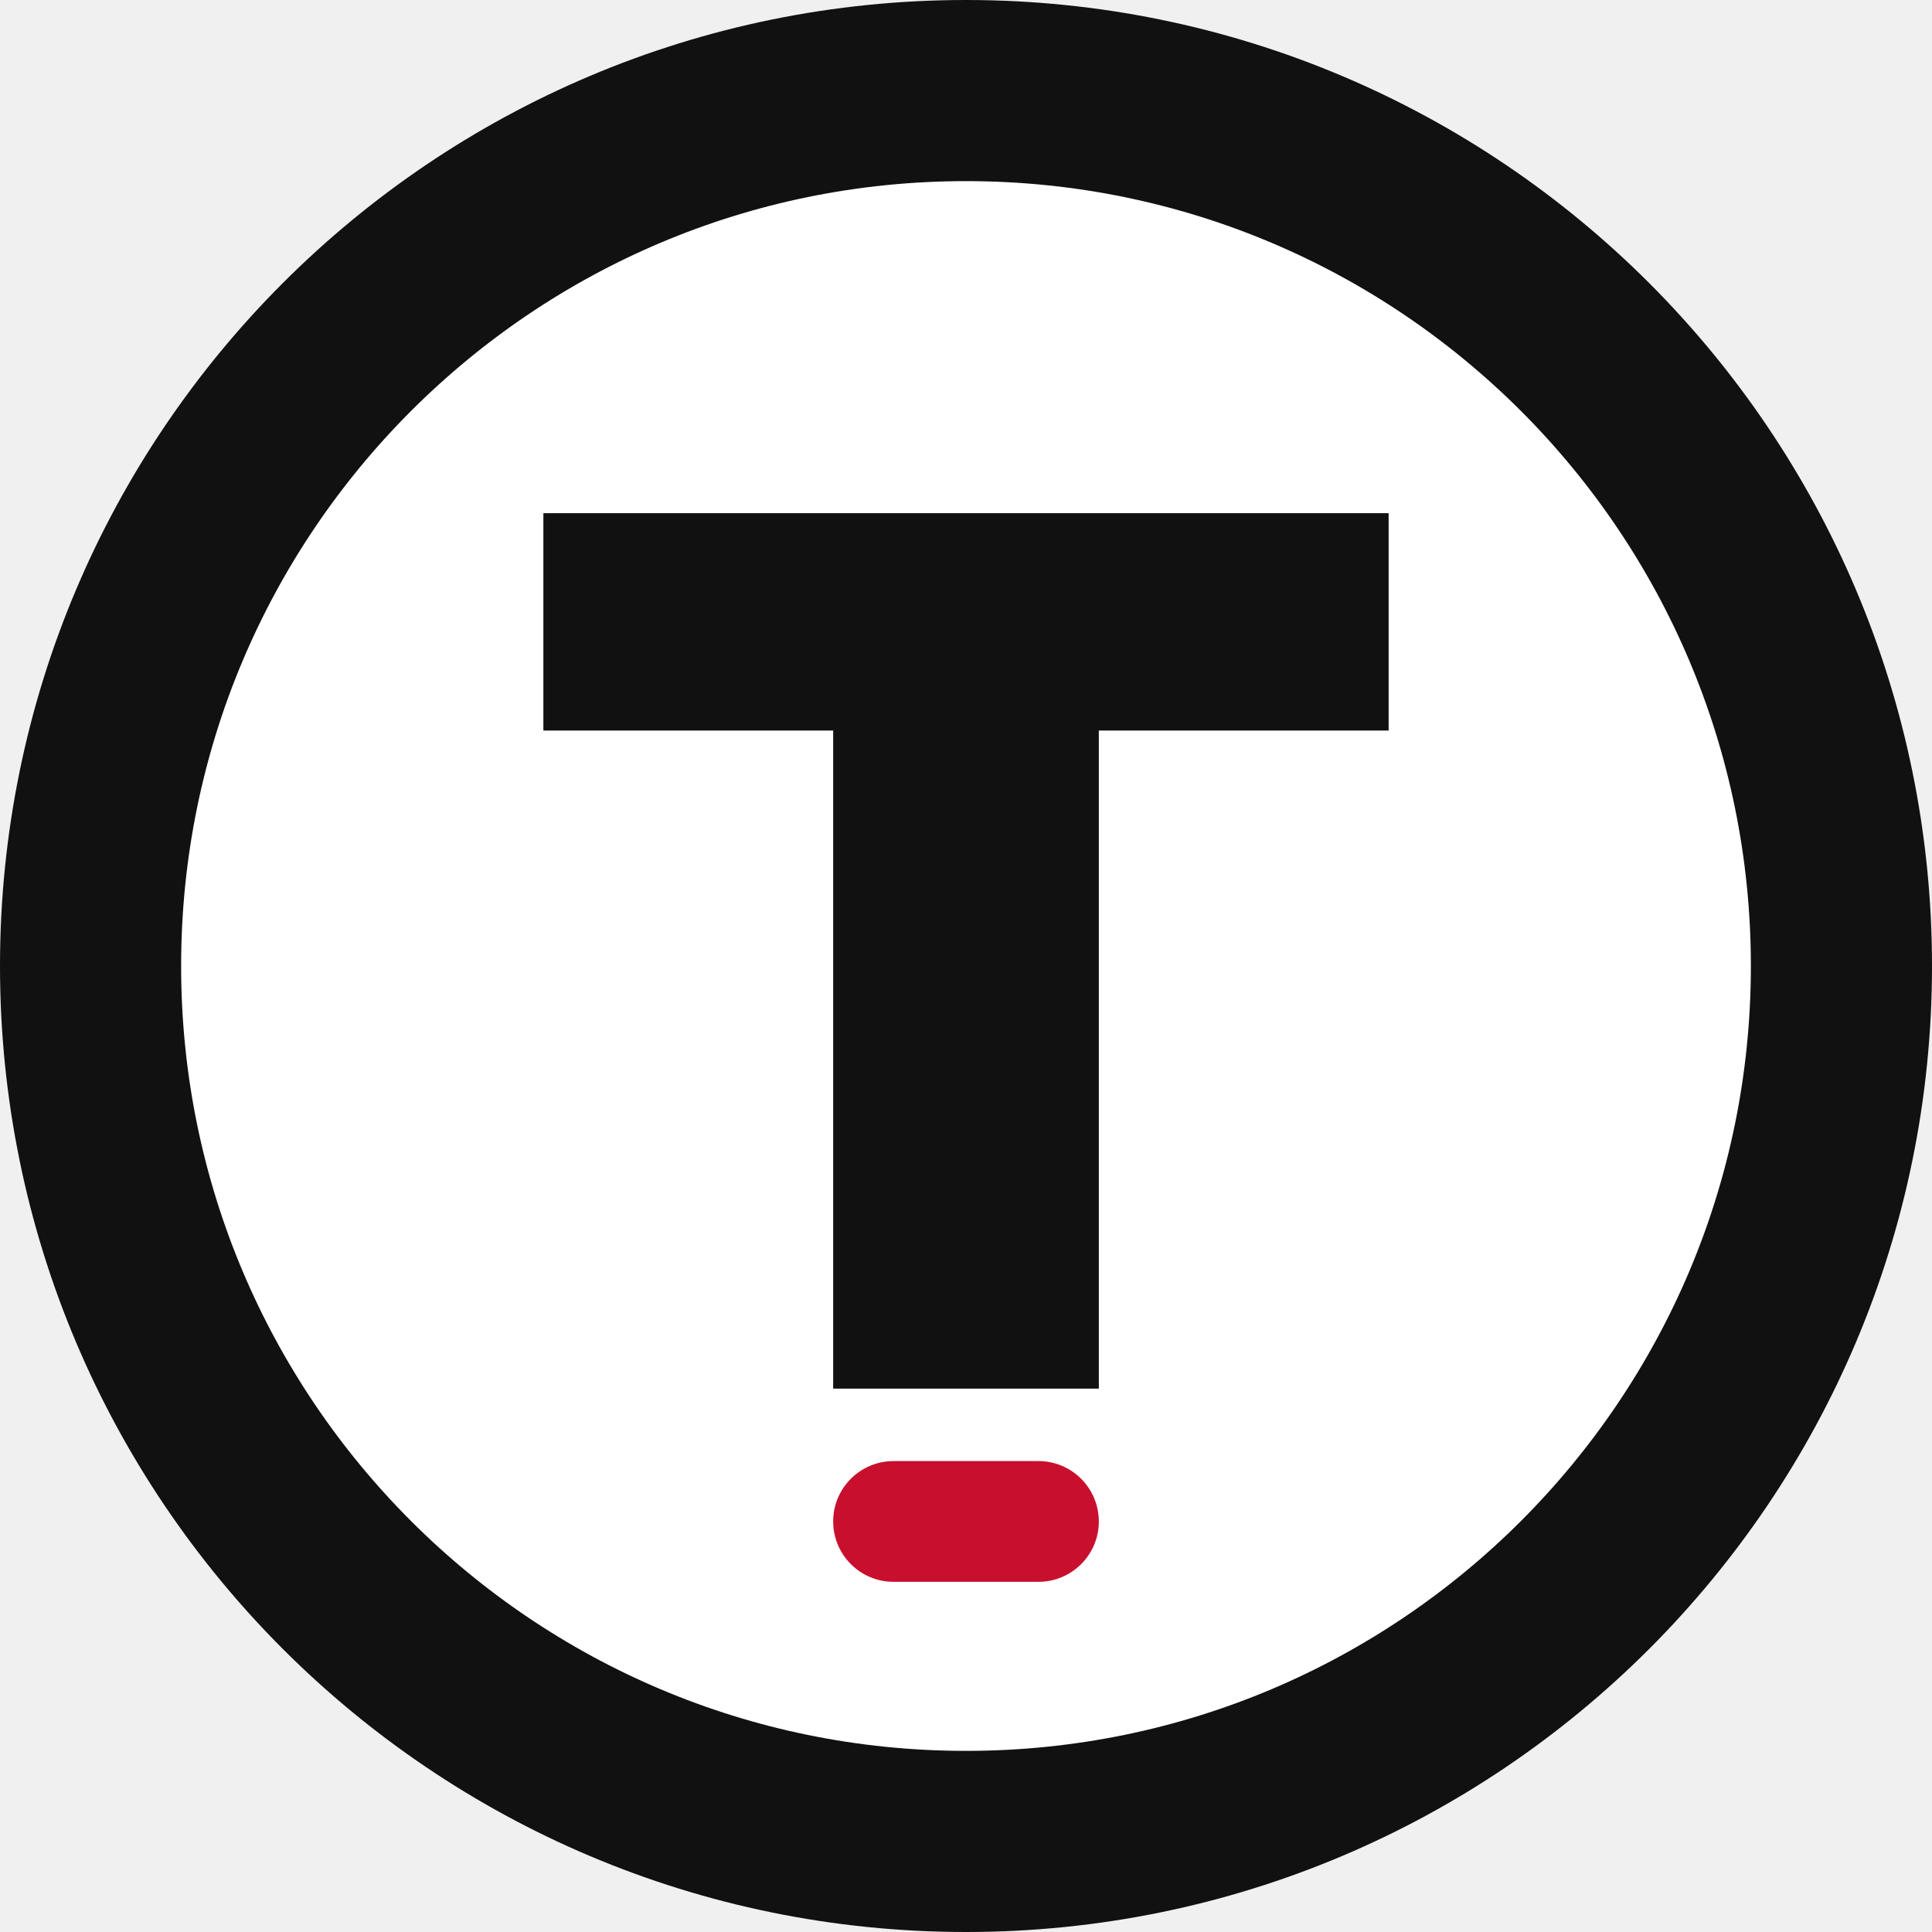
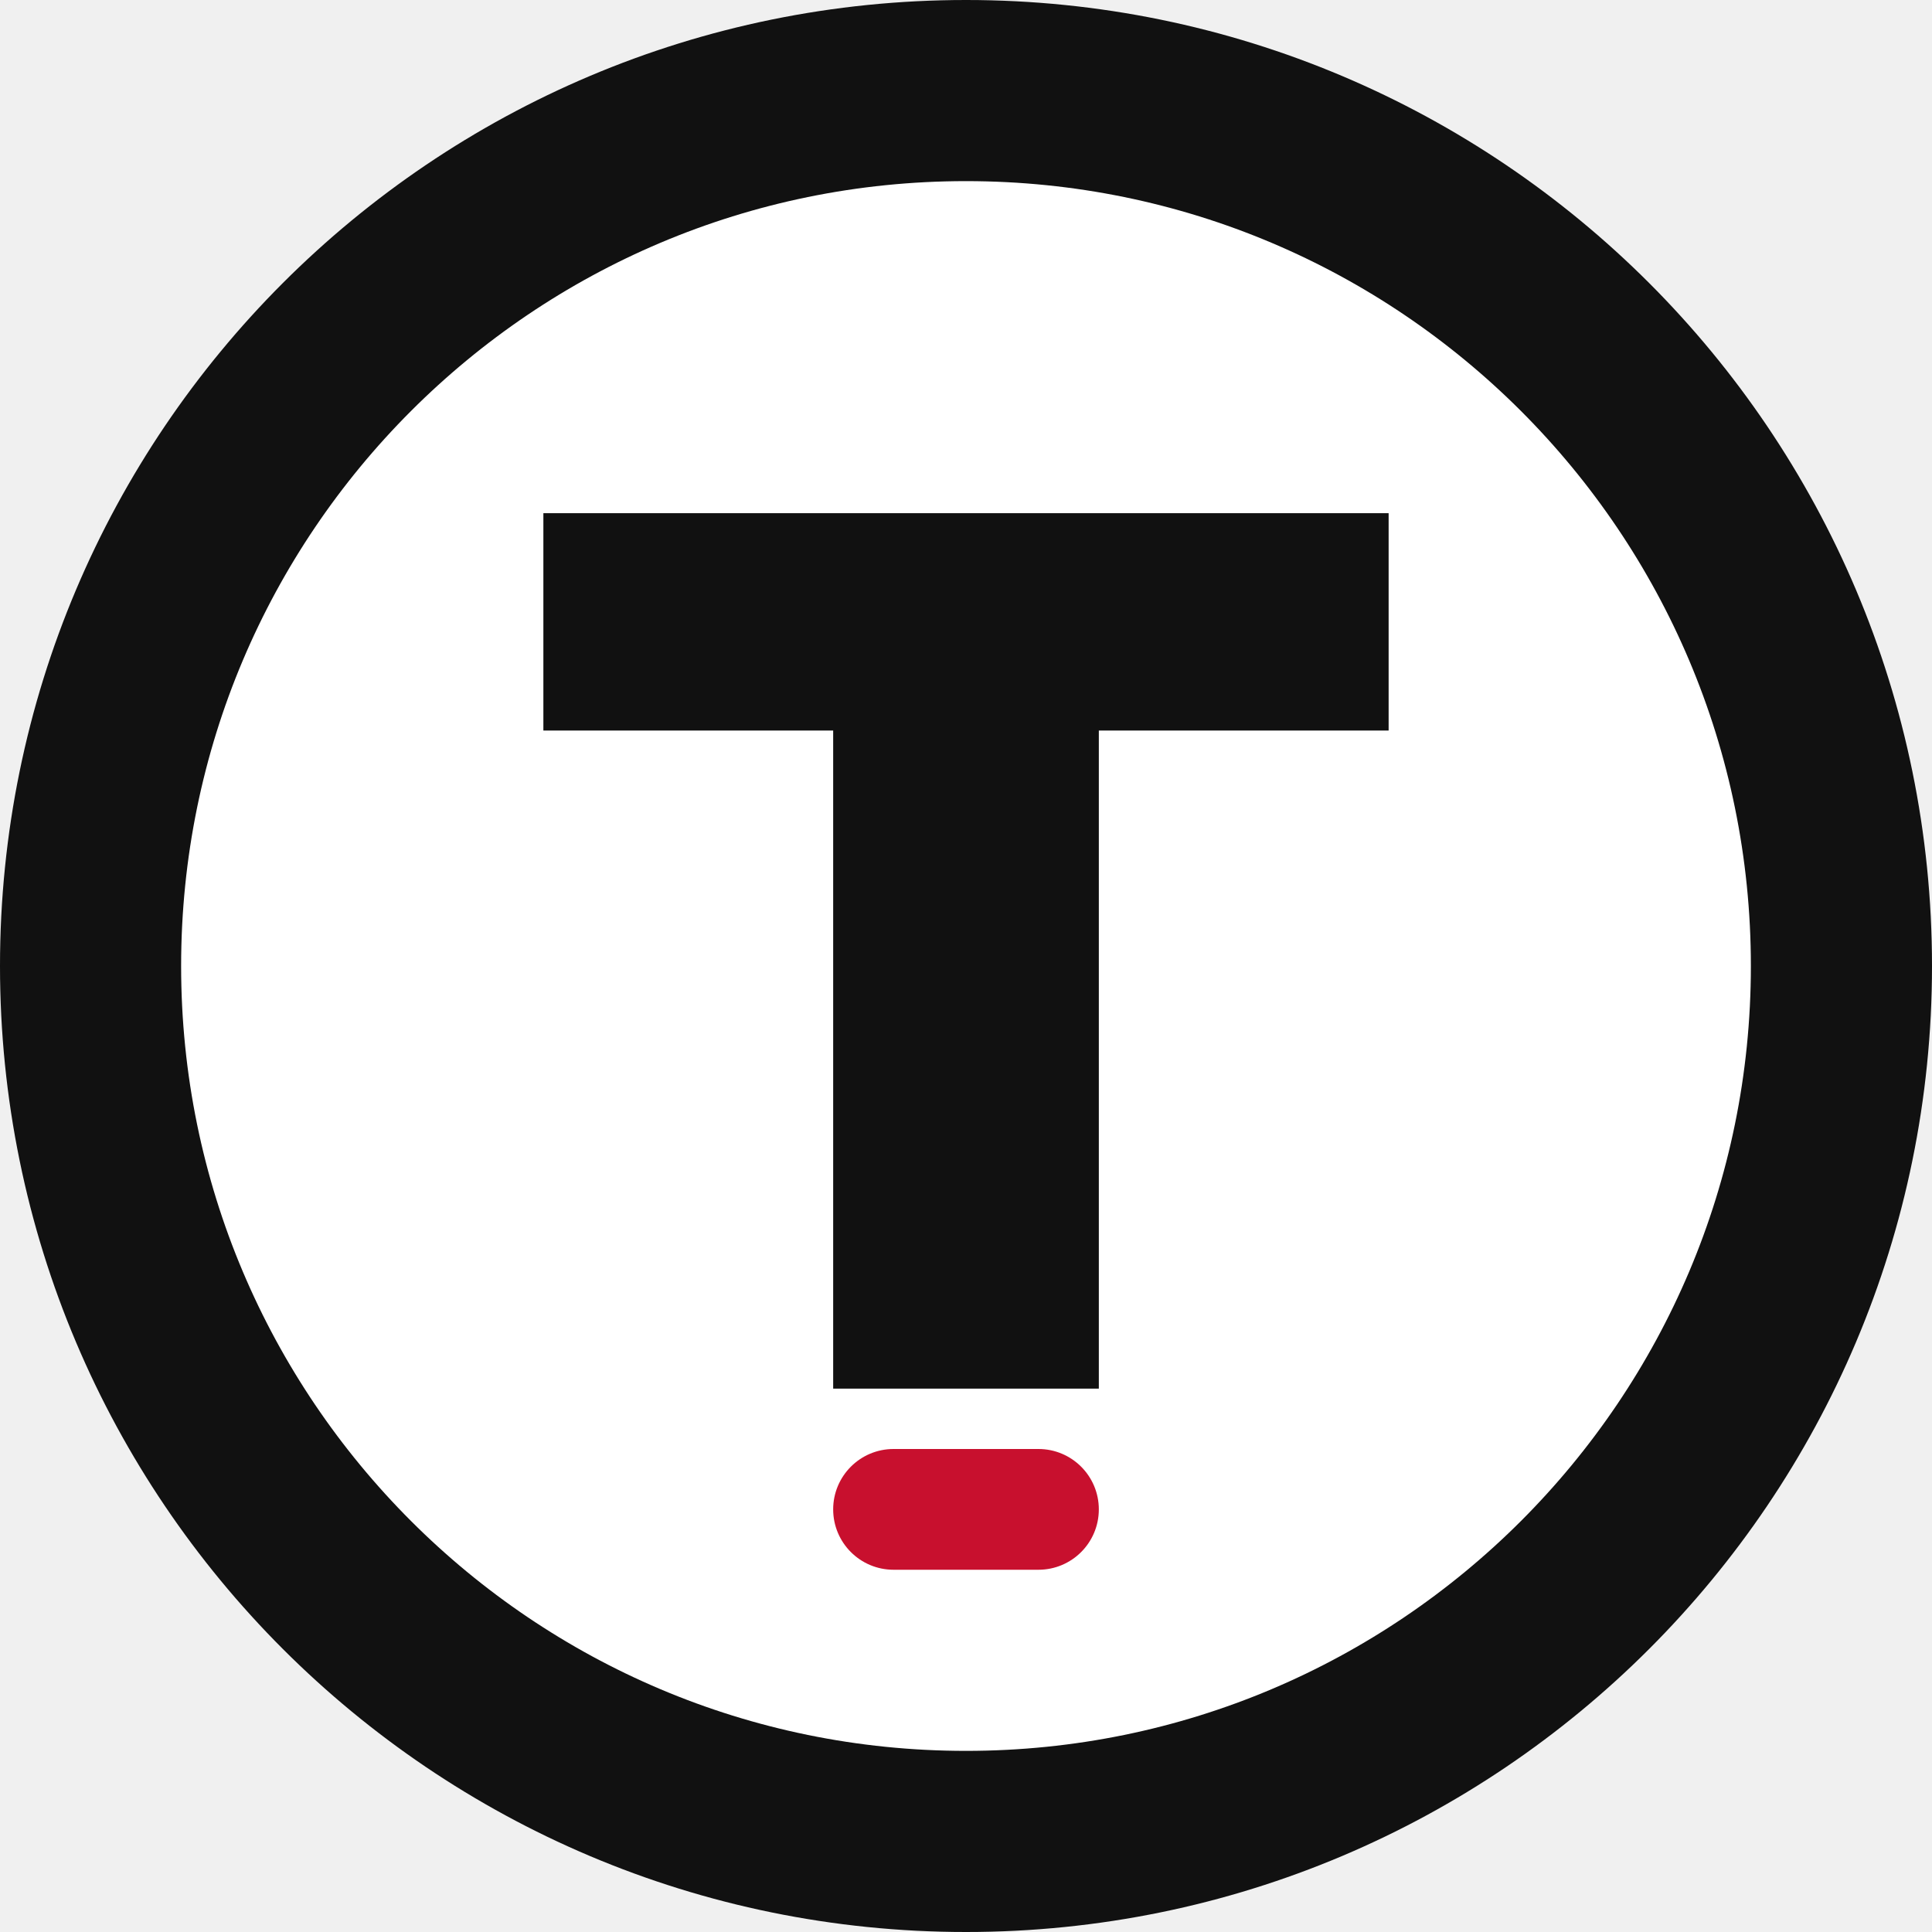
- <svg xmlns="http://www.w3.org/2000/svg" viewBox="0 0 32 32" fill="none">
-   <circle cx="16" cy="16" r="14.5" fill="#fff" stroke="#111111" stroke-width="3" />
-   <path d="M9 8.5h14v3.6H18.2V23h-4.4V12.1H9V8.5Z" fill="#111111" />
-   <rect x="13.8" y="24.2" width="4.4" height="2" rx="1" fill="#c8102e" />
+ <svg xmlns="http://www.w3.org/2000/svg" viewBox="0 0 64 64" fill="none">
+   <circle cx="32" cy="32" r="29" fill="#fff" stroke="#111111" stroke-width="6" />
+   <path d="M18 17h28v7.2H36.4V46h-8.8V24.2H18V17Z" fill="#111111" />
+   <rect x="27.6" y="48" width="8.8" height="4" rx="2" fill="#c8102e" />
</svg>
